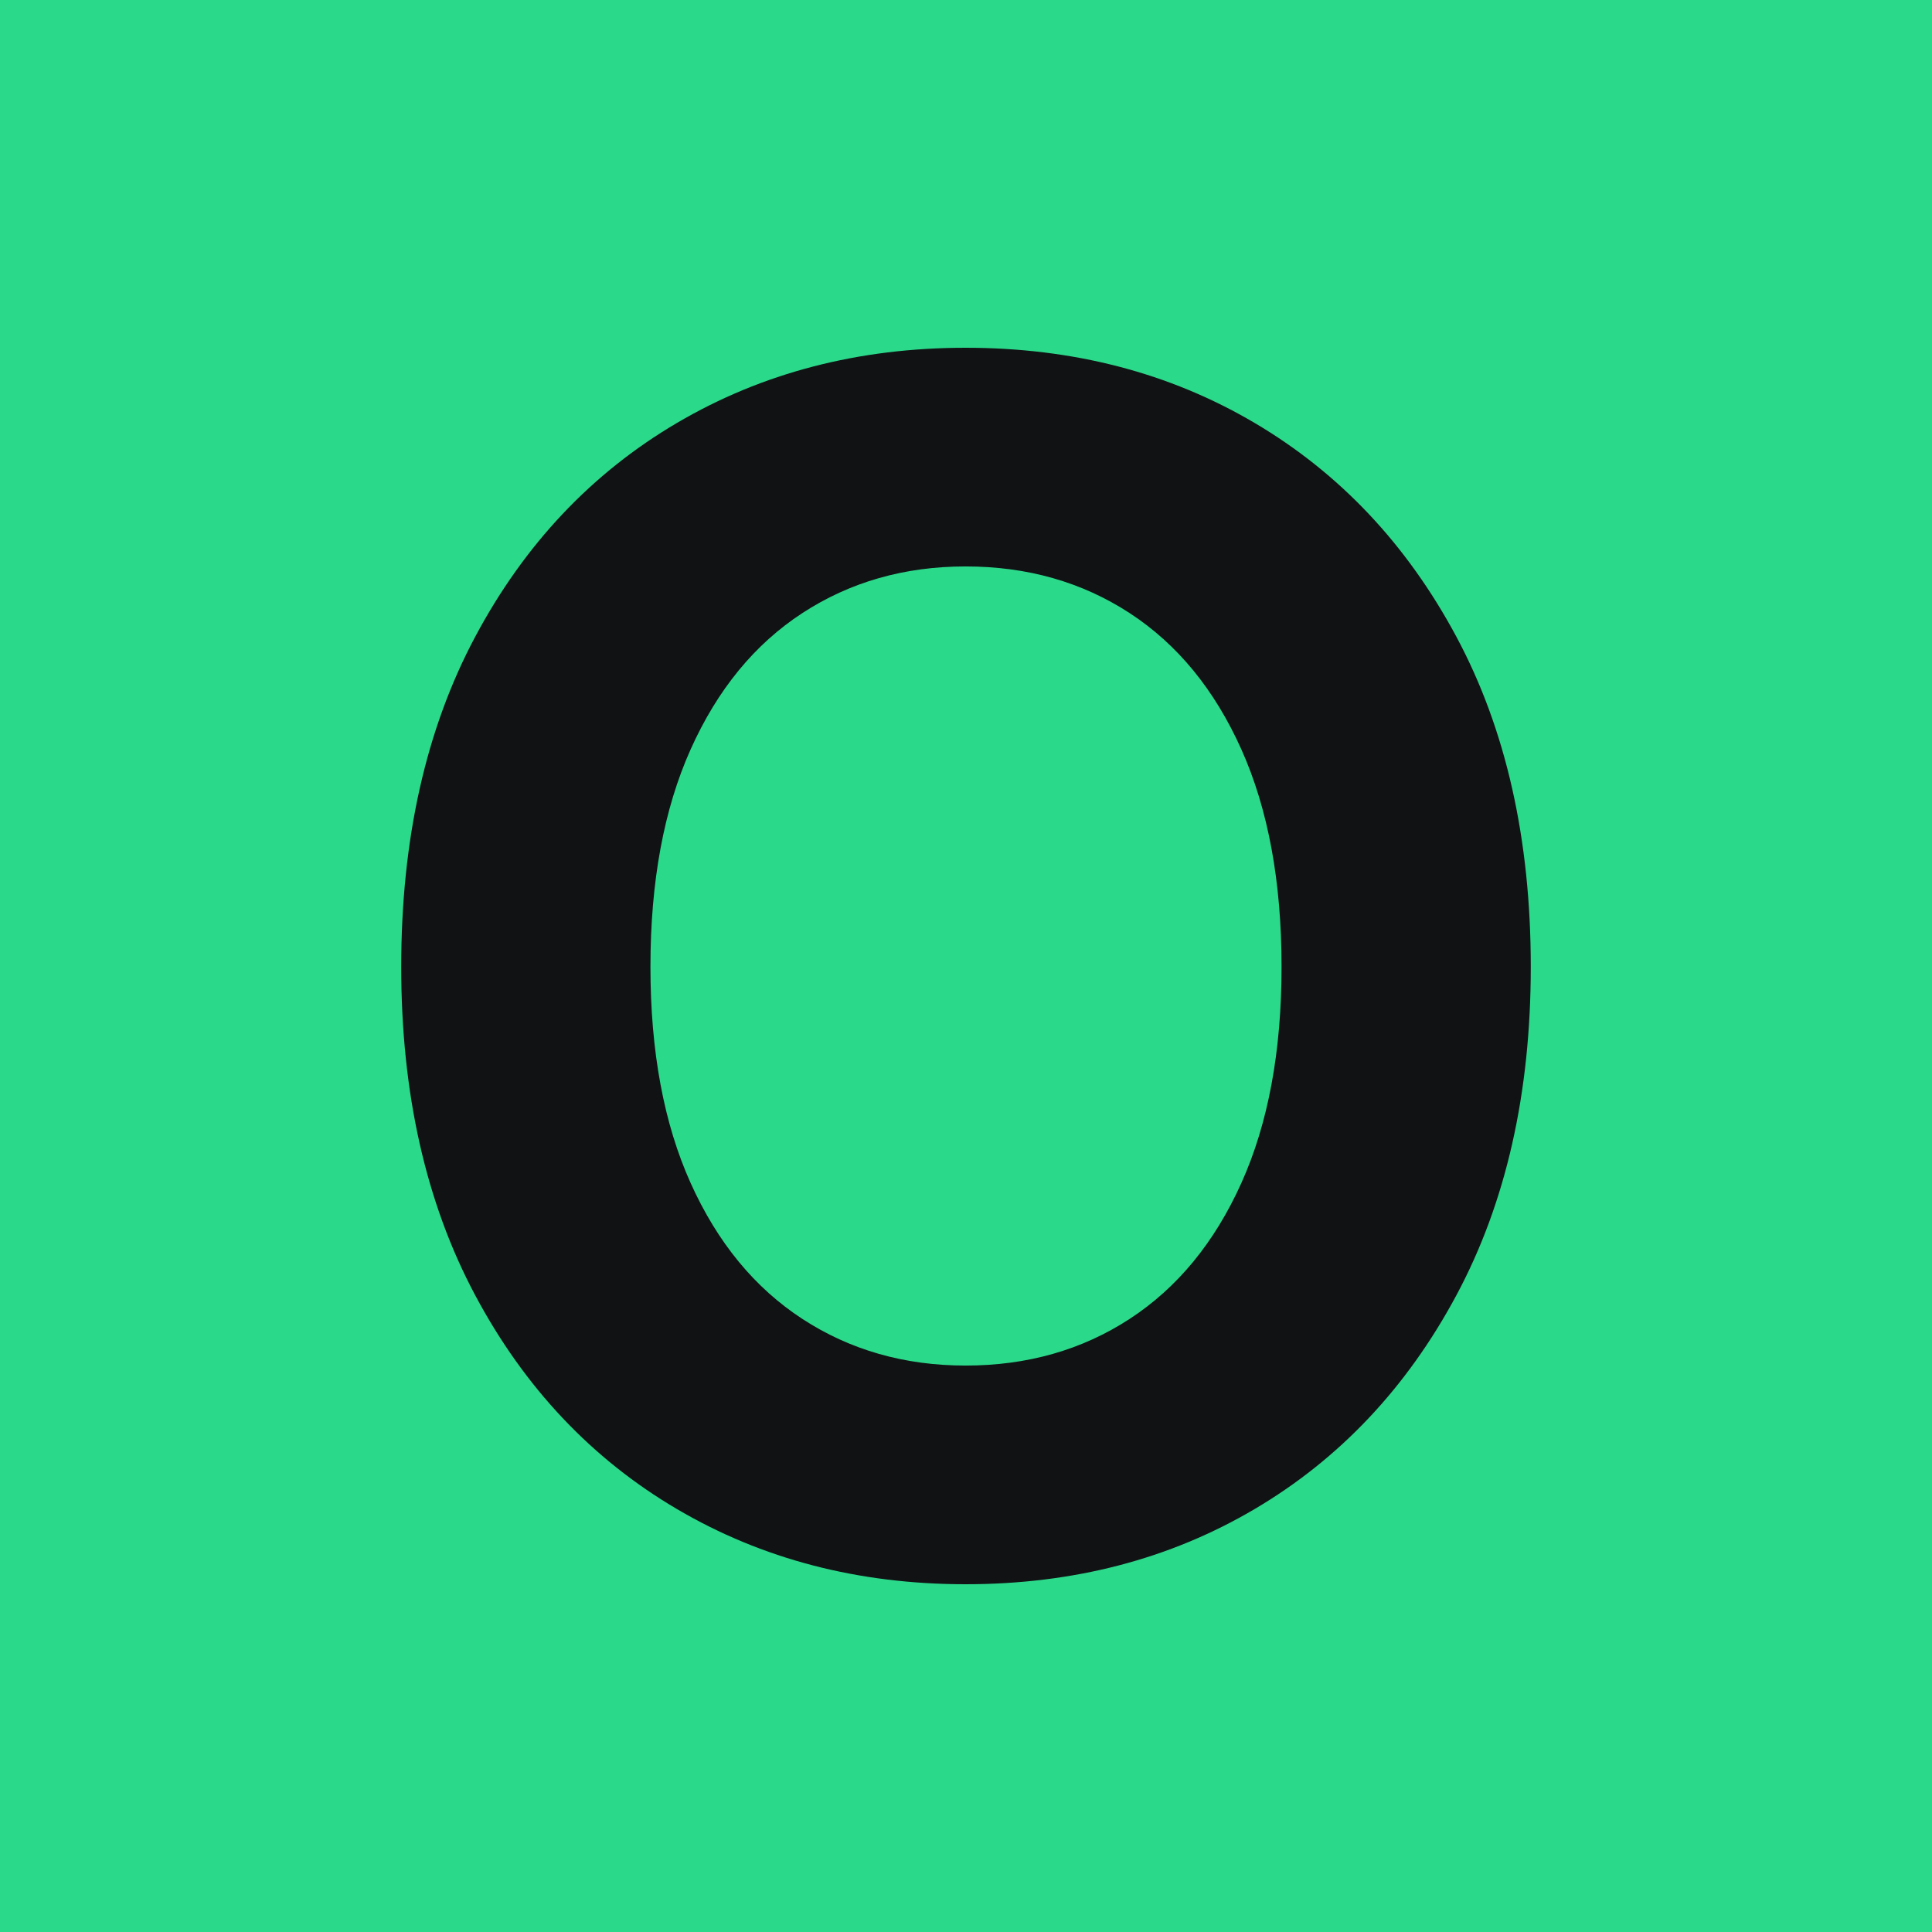
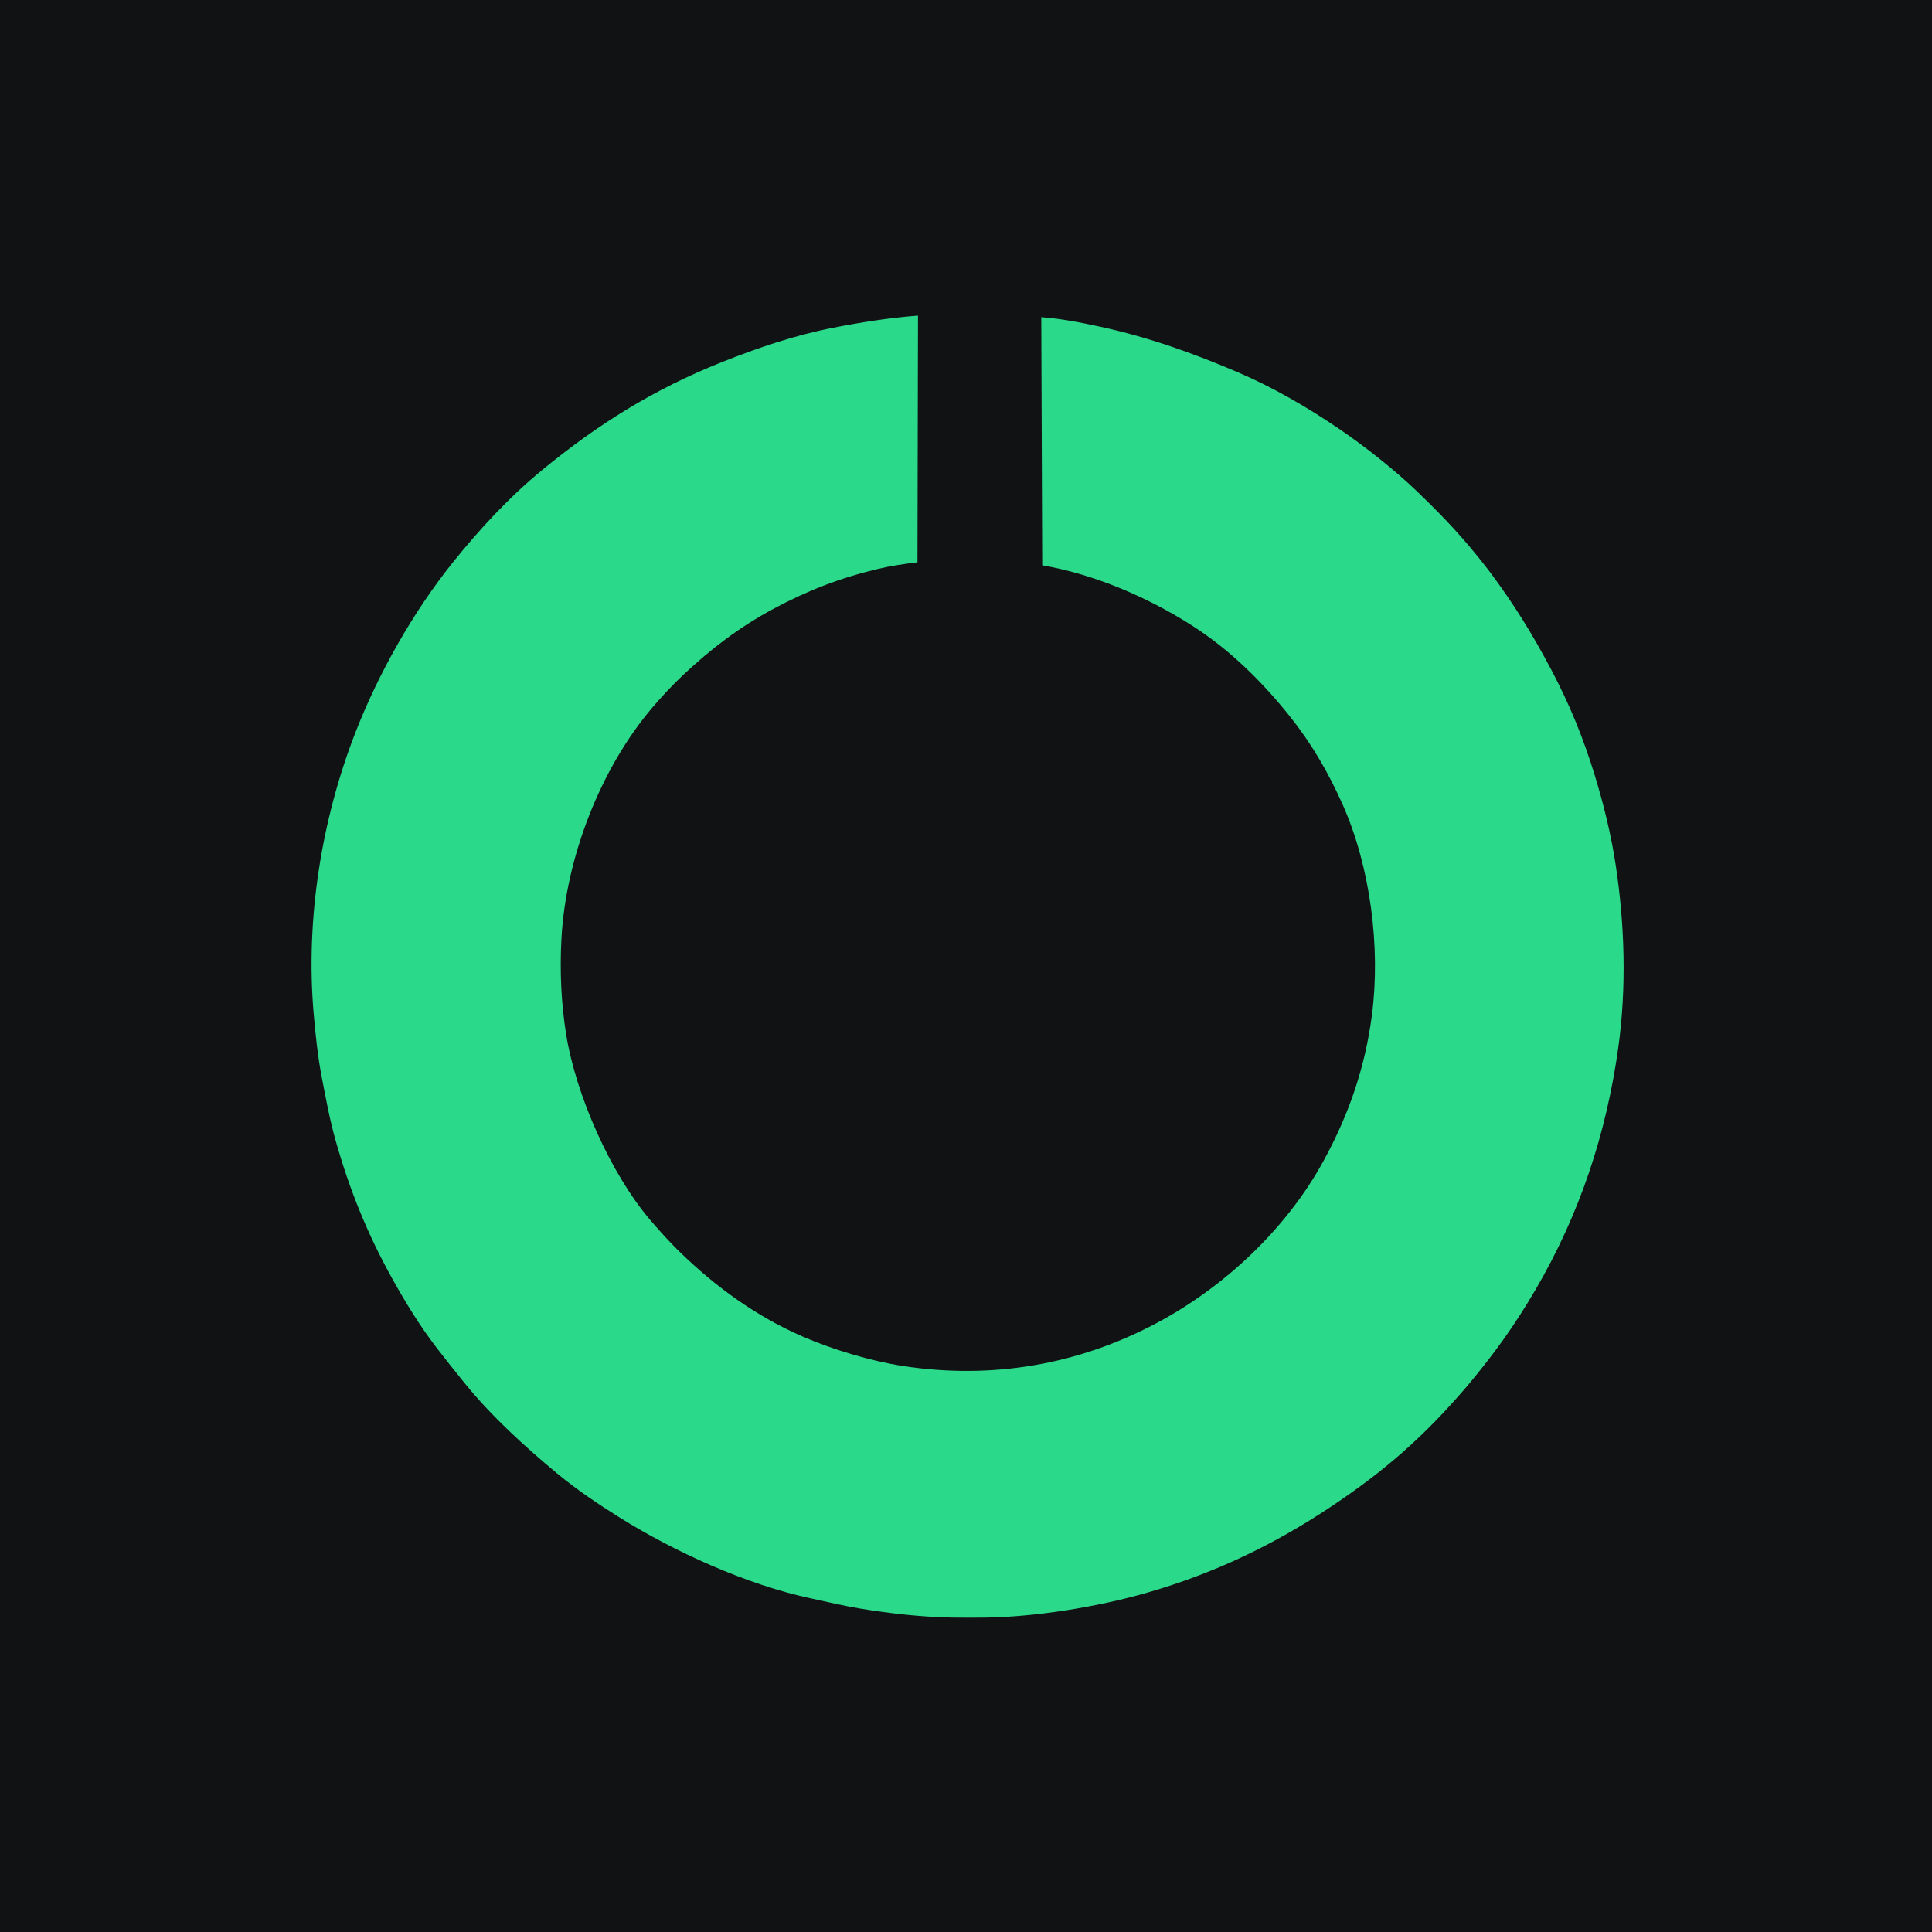
- <svg xmlns="http://www.w3.org/2000/svg" width="1000" height="1000" viewBox="0 0 1000 1000">
-   <rect width="1000" height="1000" fill="#2BD98B" />
-   <g transform="translate(181.456 810.013) scale(0.416125)">
-     <path d="M765.0 24Q565.0 24 406.0 -69.5Q247.0 -163 155.0 -335.5Q63.0 -508 63.0 -744Q63.0 -982 155.0 -1154.5Q247.0 -1327 406.0 -1420.5Q565.0 -1514 765.0 -1514Q966.0 -1514 1124.5 -1420.5Q1283.0 -1327 1375.5 -1154.5Q1468.0 -982 1468.0 -744Q1468.0 -508 1375.5 -335.5Q1283.0 -163 1124.5 -69.5Q966.0 24 765.0 24ZM765.0 -248Q880.0 -248 969.0 -306.0Q1058.0 -364 1108.0 -475.0Q1158.0 -586 1158.0 -744Q1158.0 -903 1108.0 -1014.5Q1058.0 -1126 969.0 -1184.0Q880.0 -1242 765.0 -1242Q651.0 -1242 562.0 -1184.0Q473.0 -1126 423.0 -1014.5Q373.0 -903 373.0 -744Q373.0 -586 423.0 -475.0Q473.0 -364 562.0 -306.0Q651.0 -248 765.0 -248Z" fill="#111214" />
+ <svg xmlns="http://www.w3.org/2000/svg" width="64" height="64" viewBox="0 0 64 64">
+   <rect width="64" height="64" fill="#111214" />
+   <g transform="translate(-16.545 -16.545) scale(0.094815)">
+     <path d="M538.297 285.319C545.265 285.812 552.138 287.188 558.965 288.663C575.513 292.237 591.54 297.938 607.096 304.617C619.533 309.957 631.279 316.803 642.47 324.415C651.404 330.493 661.766 338.674 669.538 346.142C679.536 355.751 686.288 363.002 694.423 373.531C694.424 373.532 694.834 374.07 694.835 374.071C703.42 385.544 709.888 396.006 716.573 408.672C722.905 420.67 727.674 432.369 731.592 445.125C734.762 455.446 737.352 465.963 738.974 476.638C742.158 497.59 742.805 519.558 739.883 540.549C735.688 570.684 726.358 598.827 710.854 625.292C703.484 637.873 696.48 647.512 687.361 658.447C687.36 658.448 687.028 658.842 687.027 658.843C672.006 676.426 658.25 688.43 639.396 700.98C619.232 714.401 598.421 724.306 575.088 730.996C557.731 735.973 536.057 739.456 518.462 739.654C514.663 739.696 510.864 739.708 507.066 739.641C496.341 739.45 485.655 738.23 475.068 736.501C469.239 735.549 463.494 734.142 457.721 732.912C435.394 728.154 410.088 716.636 390.889 704.624C383.342 699.903 375.934 694.916 369.08 689.234C357.818 679.897 346.03 669.114 336.856 657.763C333.566 653.693 330.288 649.613 327.101 645.462C321.233 637.822 316.181 629.584 311.504 621.162C302.834 605.552 296.606 590.143 291.762 572.985C289.716 565.735 288.365 558.39 286.941 551.005C285.519 543.624 284.746 536.161 284.093 528.683C281.228 495.869 286.768 461.075 298.612 430.581C306.757 409.611 319.011 388.024 332.809 370.866C342.175 359.22 352.391 348.191 363.936 338.702C383.353 322.743 402.994 310.454 426.707 301.012C439.255 296.016 452.106 291.658 465.359 289.053C475.233 287.111 485.192 285.534 495.226 284.764L495.04 370.966C490.308 371.516 485.742 372.192 481.097 373.297C467.97 376.42 456.422 380.892 444.569 387.292C432.698 393.702 423.027 401.09 413.209 410.293C409.434 413.831 405.904 417.626 402.543 421.559C384.244 442.971 372.186 474.259 370.66 502.38C370.051 513.614 370.522 524.917 372.321 536.023C375.752 557.202 387.899 584.686 401.831 600.925C405.109 604.746 408.483 608.485 412.092 611.994C424.653 624.207 438.905 634.516 455.017 641.492C465.416 645.994 478.799 650.046 490.03 651.761C520.921 656.477 550.956 651.416 578.497 636.802C602.278 624.183 623.915 603.853 636.883 580.139C645.893 563.661 651.453 547.297 653.829 529.028C656.889 505.506 653.28 477.367 643.599 455.608C638.609 444.391 632.68 434.193 624.997 424.591C615.339 412.519 604.161 401.527 591.154 393.169C575.991 383.426 557.043 375.141 538.622 372.003L538.297 285.319Z" fill="#2BD98B" />
  </g>
</svg>
